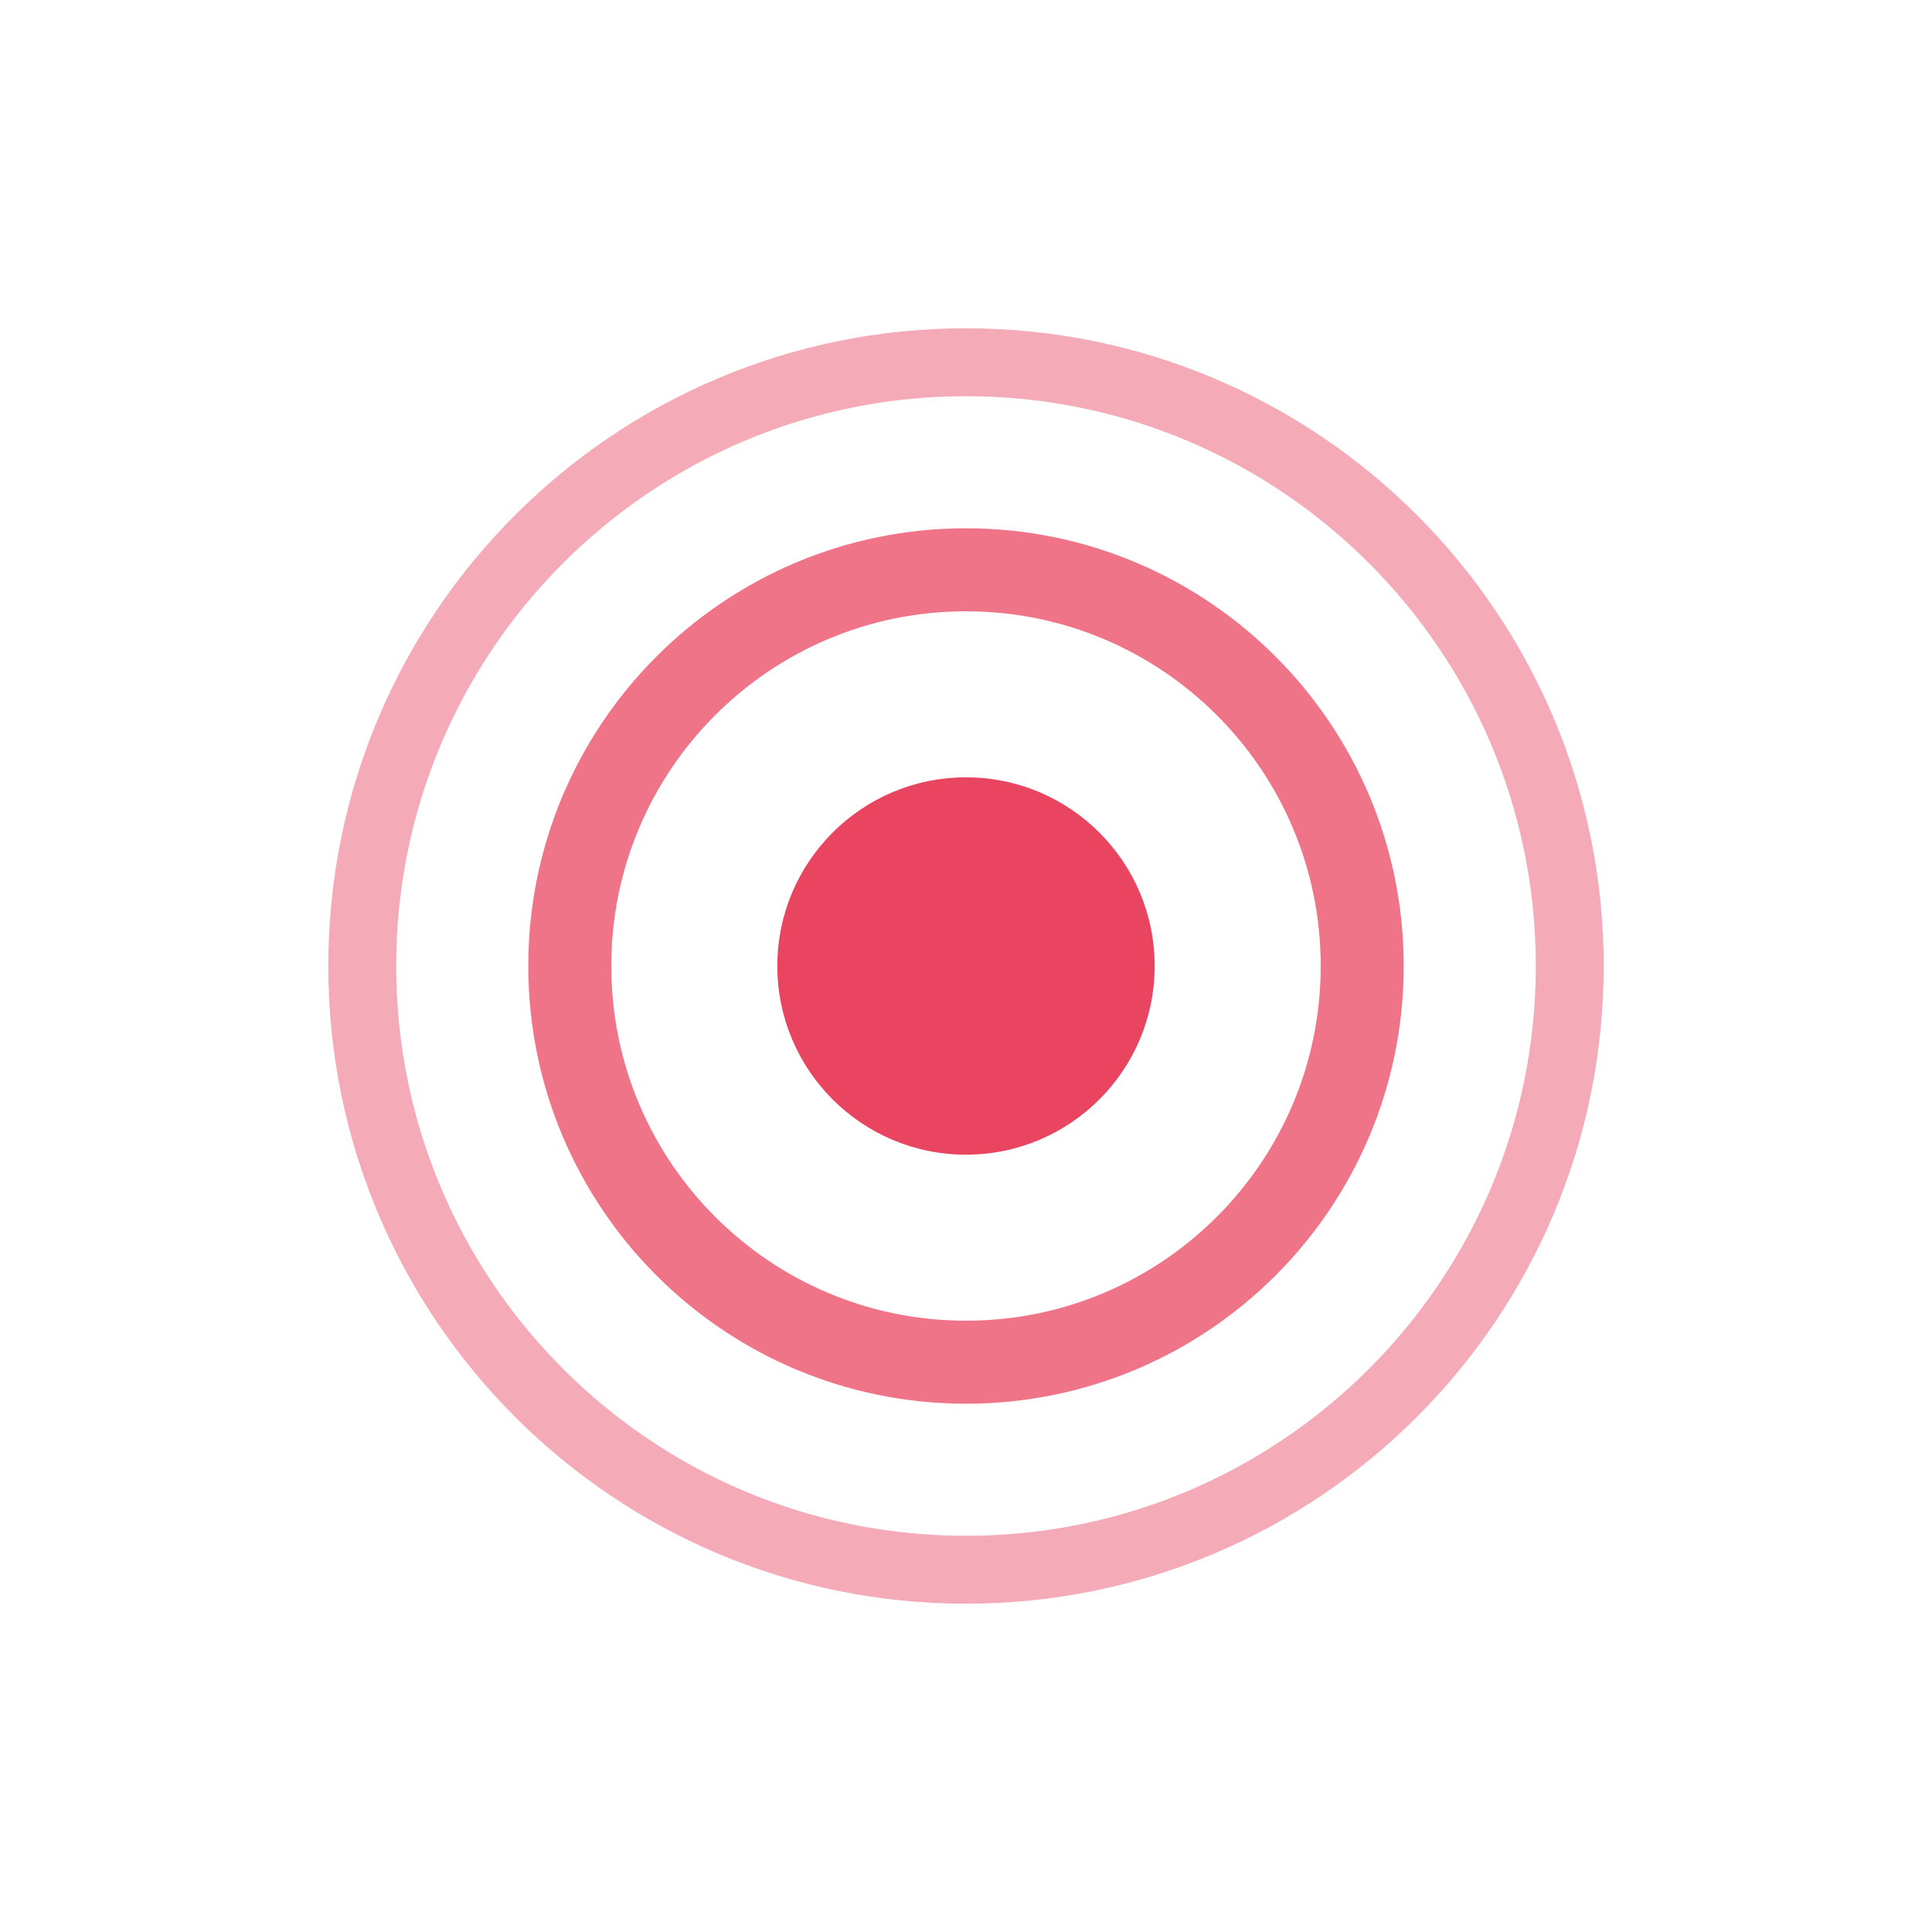
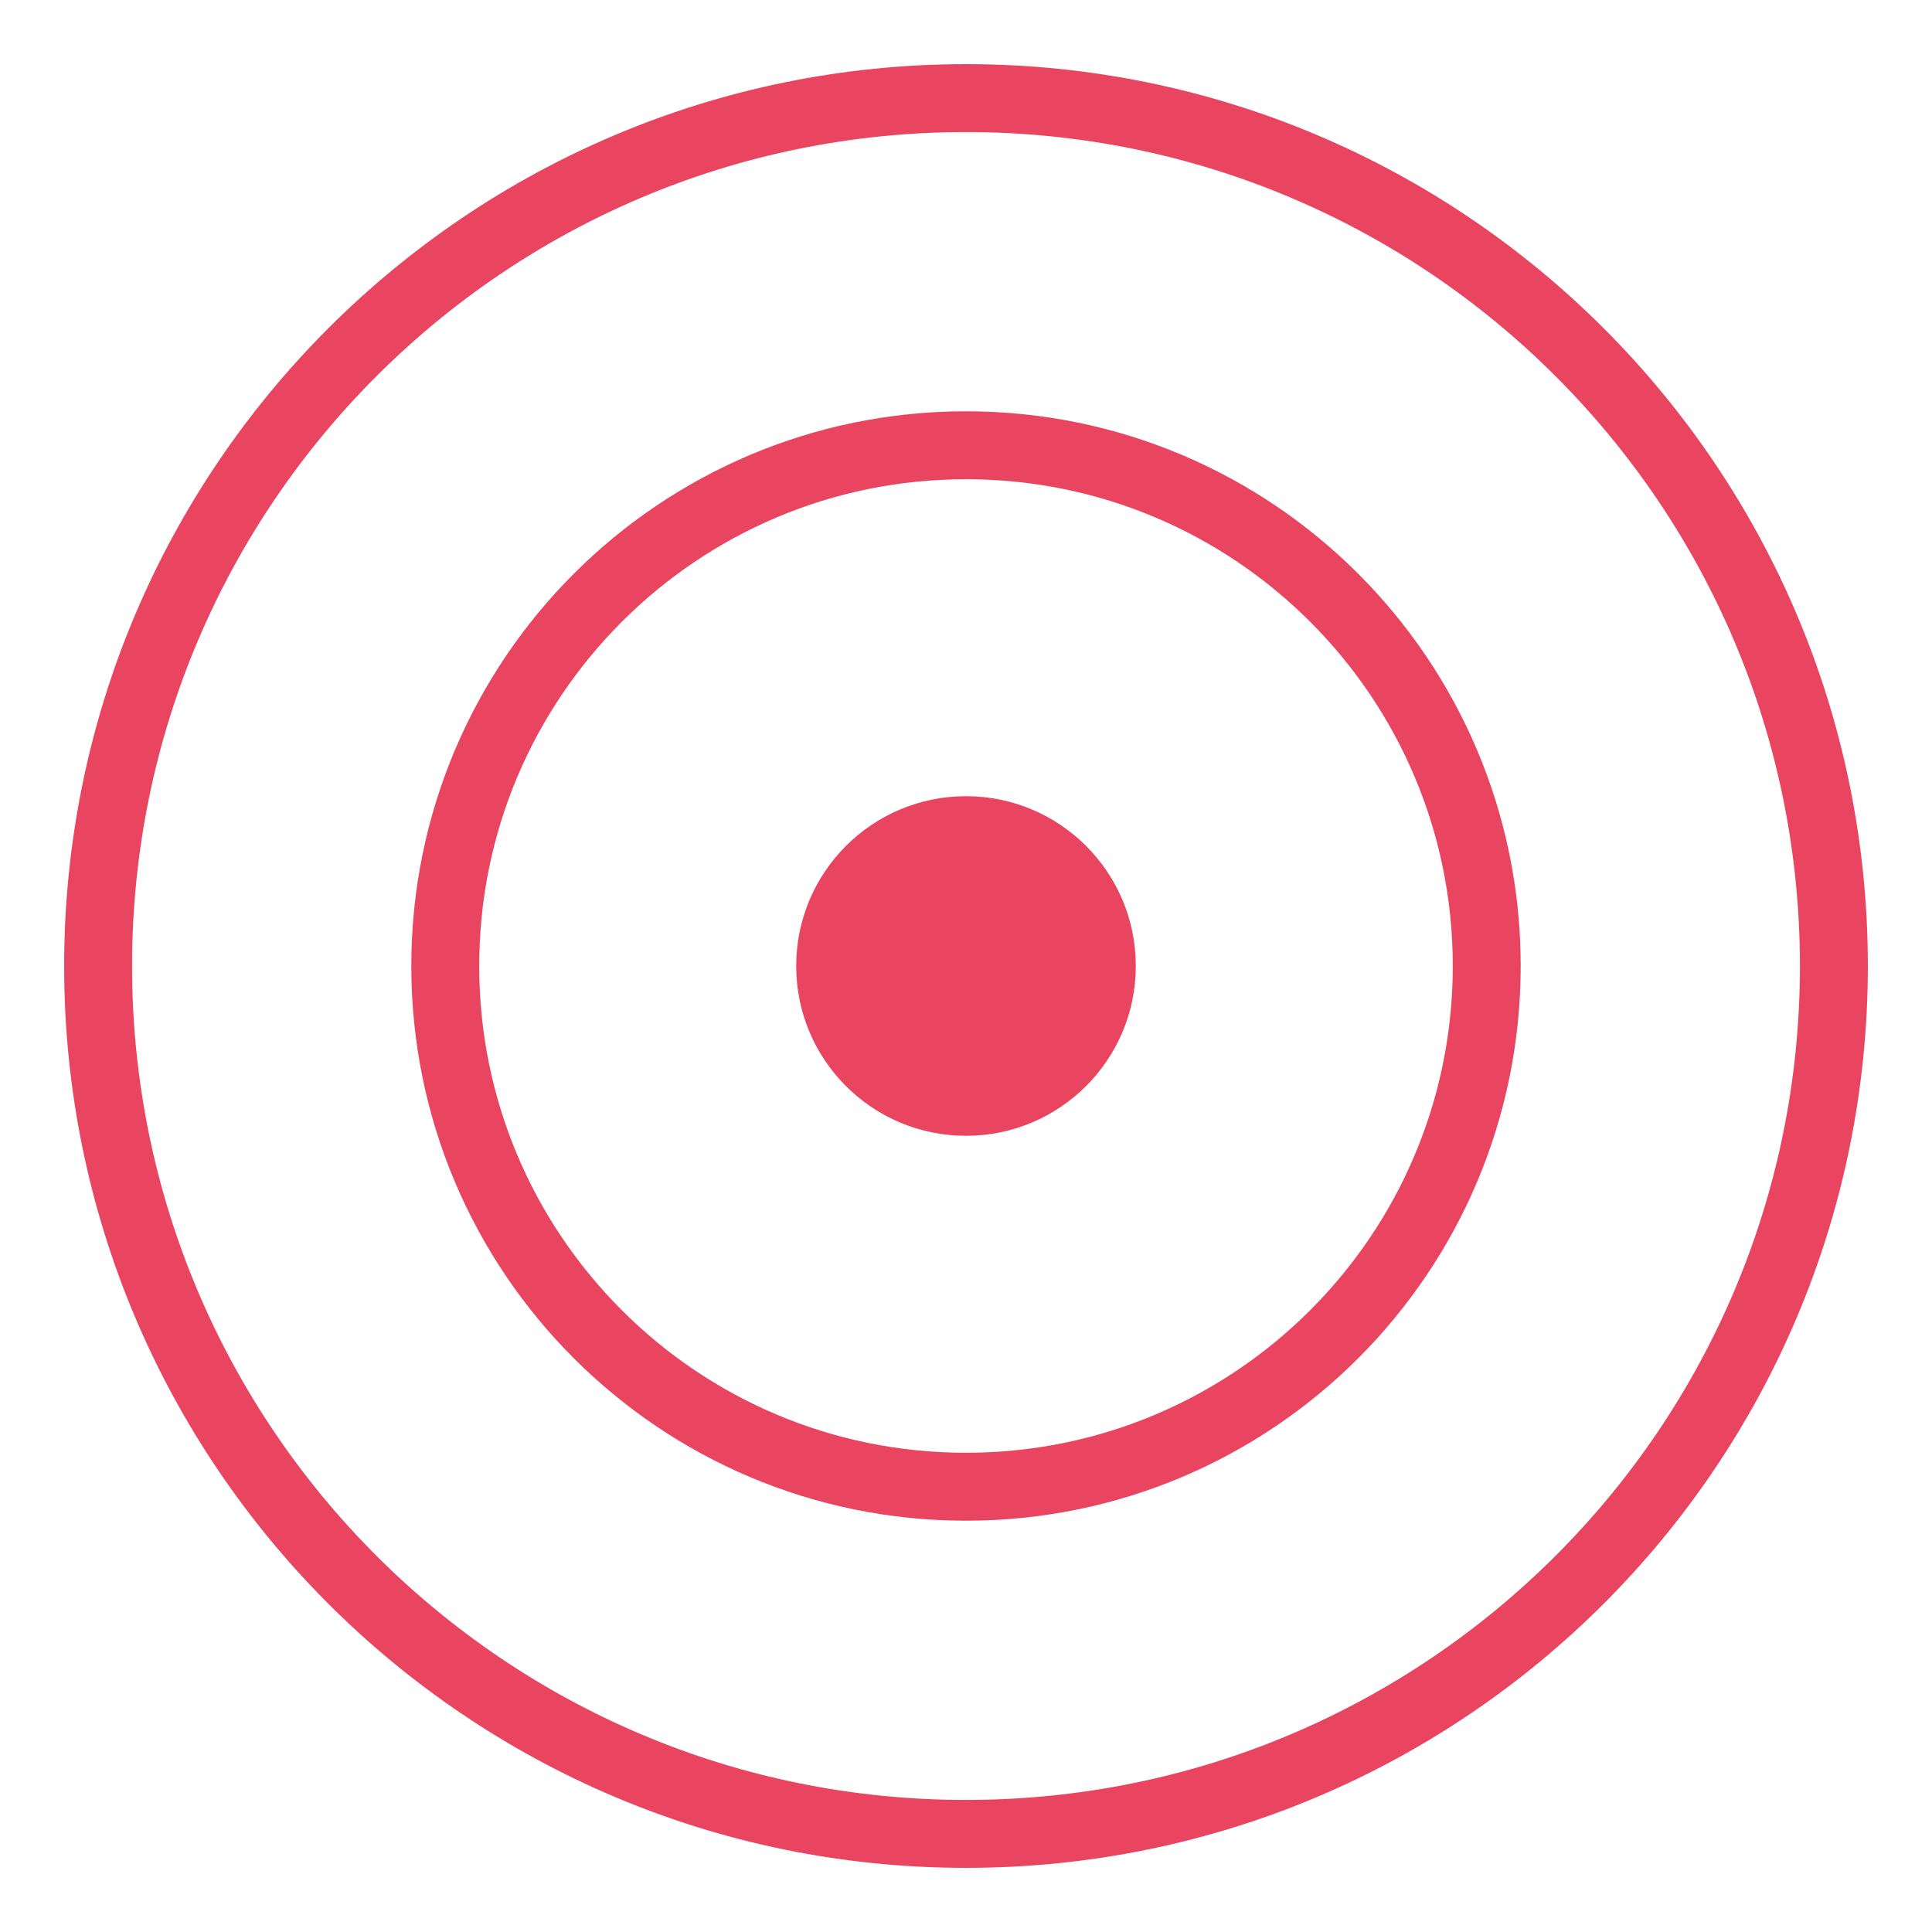
<svg xmlns="http://www.w3.org/2000/svg" width="512" height="512" viewBox="0 0 512 512">
-   <circle cx="256" cy="256" r="50" fill="#e94560" />
-   <circle cx="256" cy="256" r="105" fill="none" stroke="#e94560" stroke-width="22" opacity="0.75" />
-   <circle cx="256" cy="256" r="160" fill="none" stroke="#e94560" stroke-width="18" opacity="0.45" />
+   <circle cx="256" cy="256" r="45" fill="#e94560" />
+   <circle cx="256" cy="256" r="138" fill="none" stroke="#e94560" stroke-width="18" />
+   <circle cx="256" cy="256" r="230" fill="none" stroke="#e94560" stroke-width="18" />
</svg>
